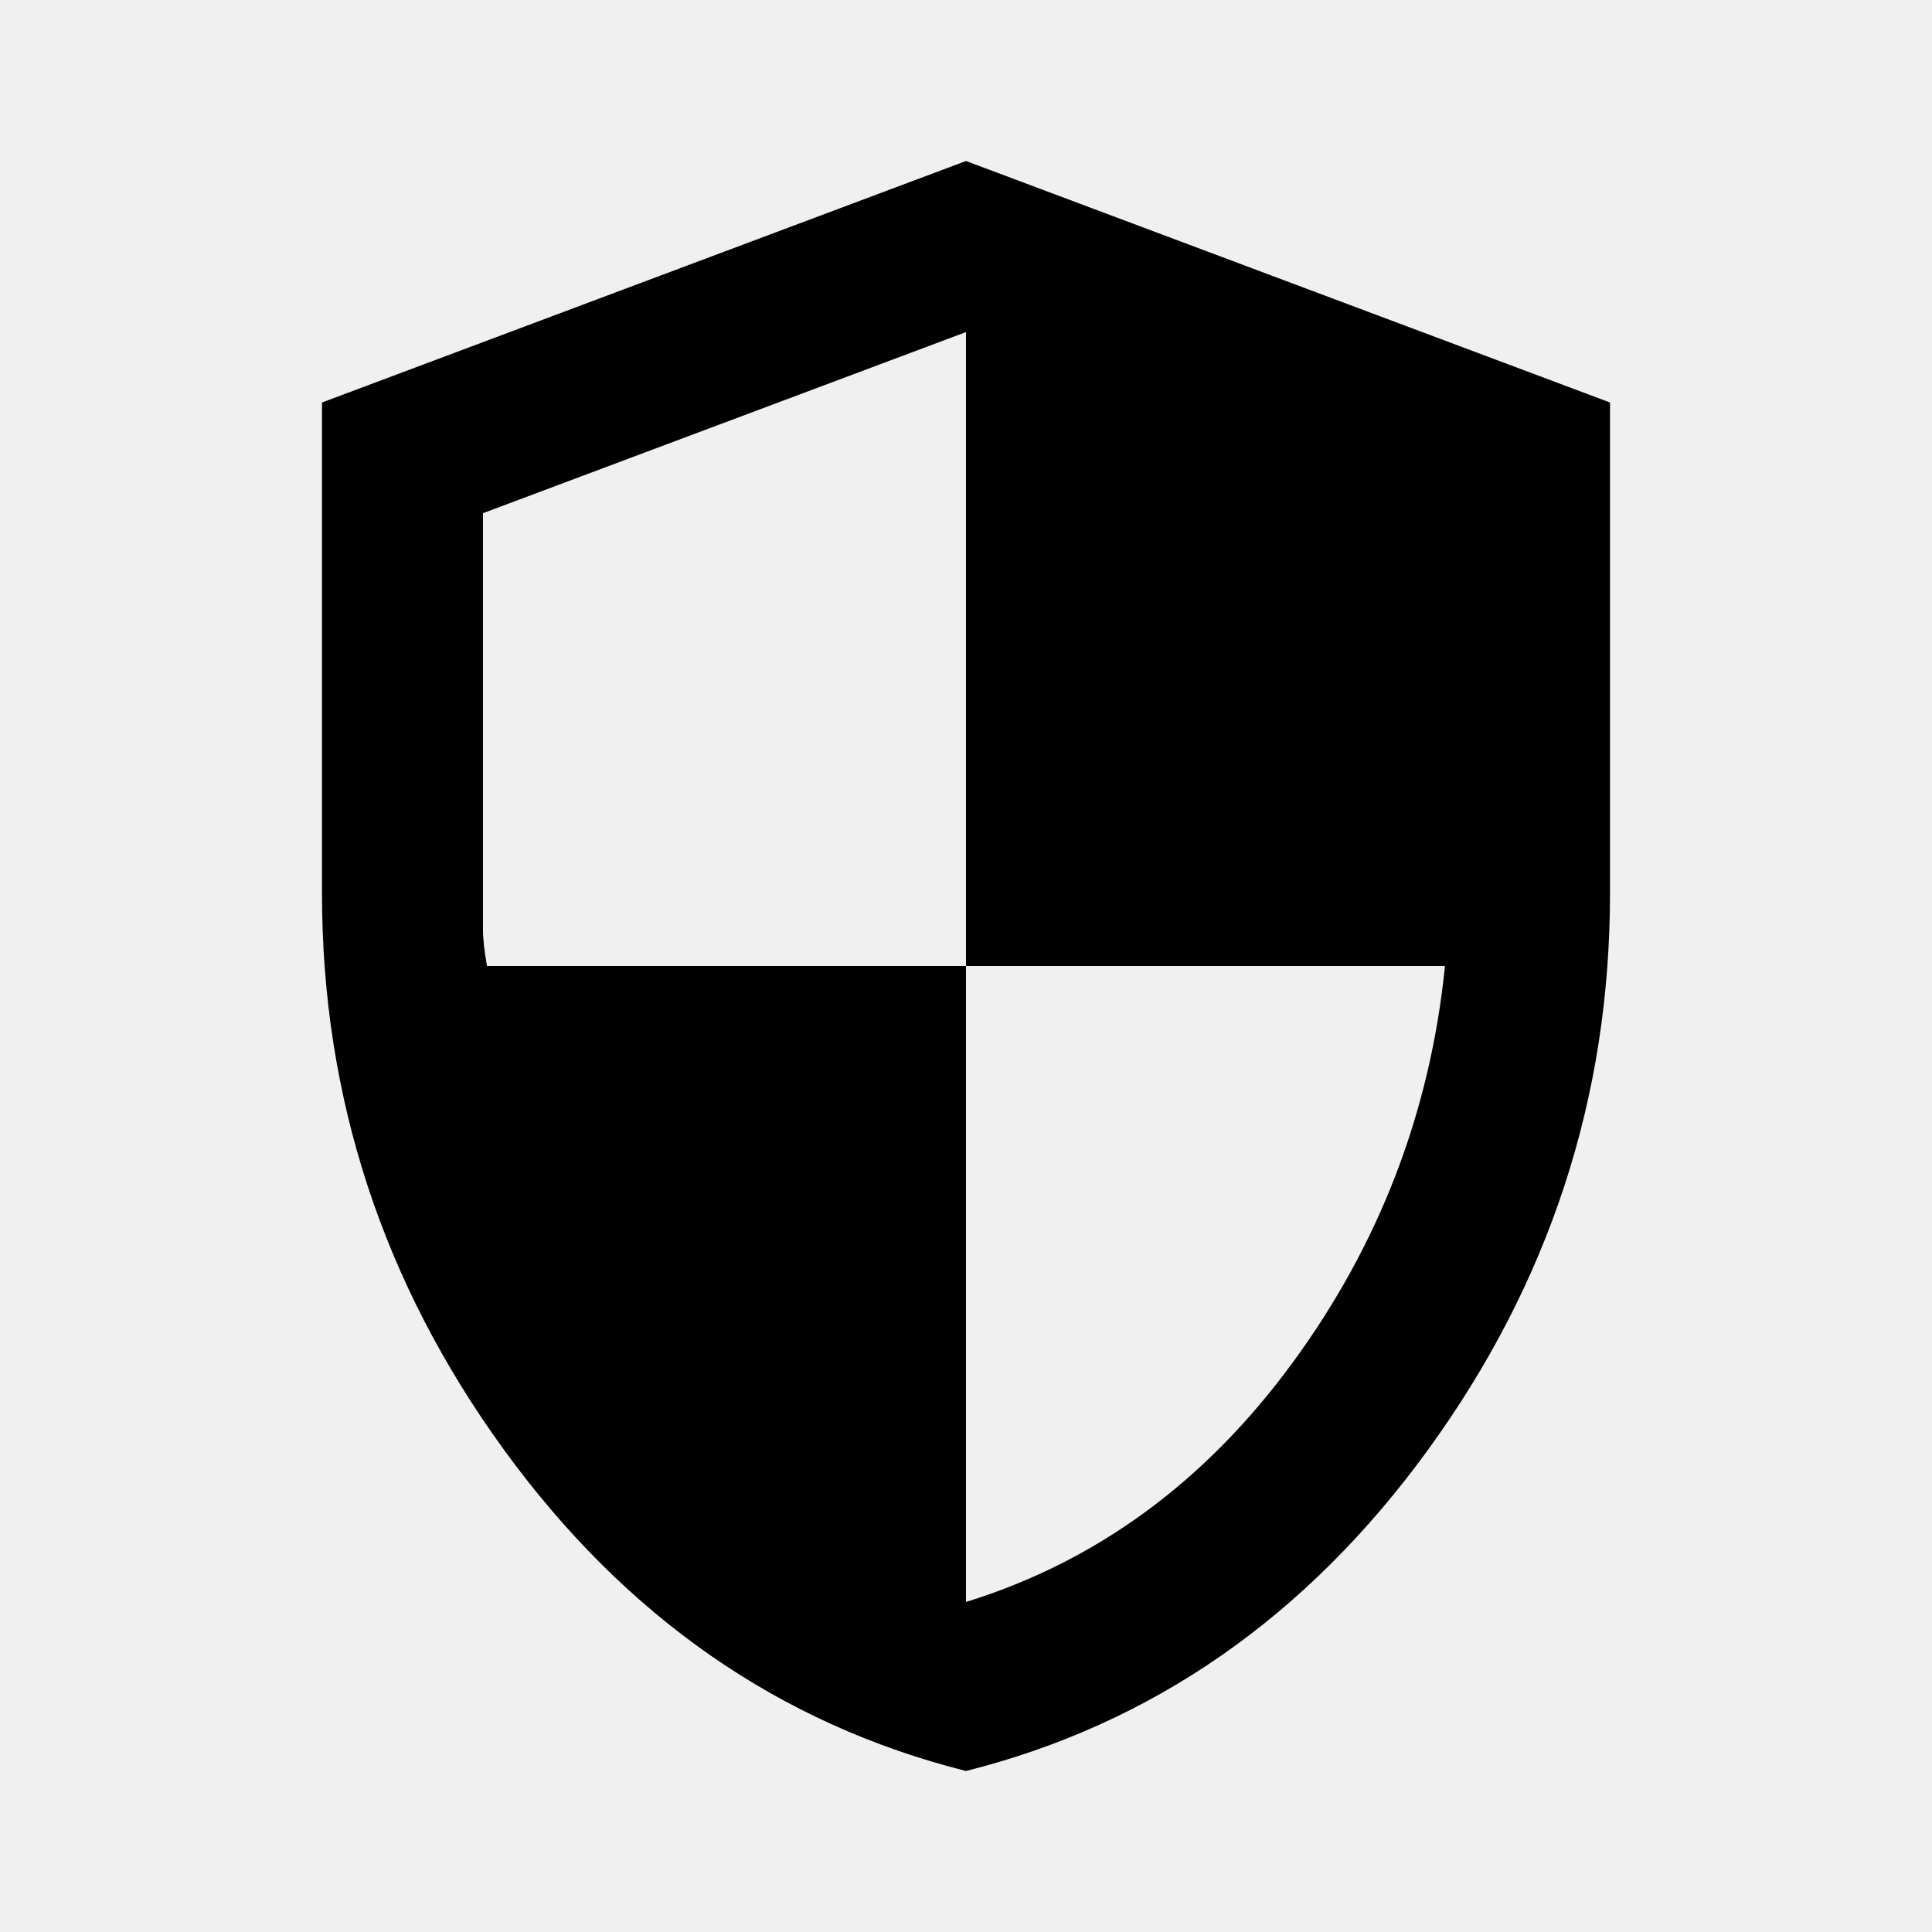
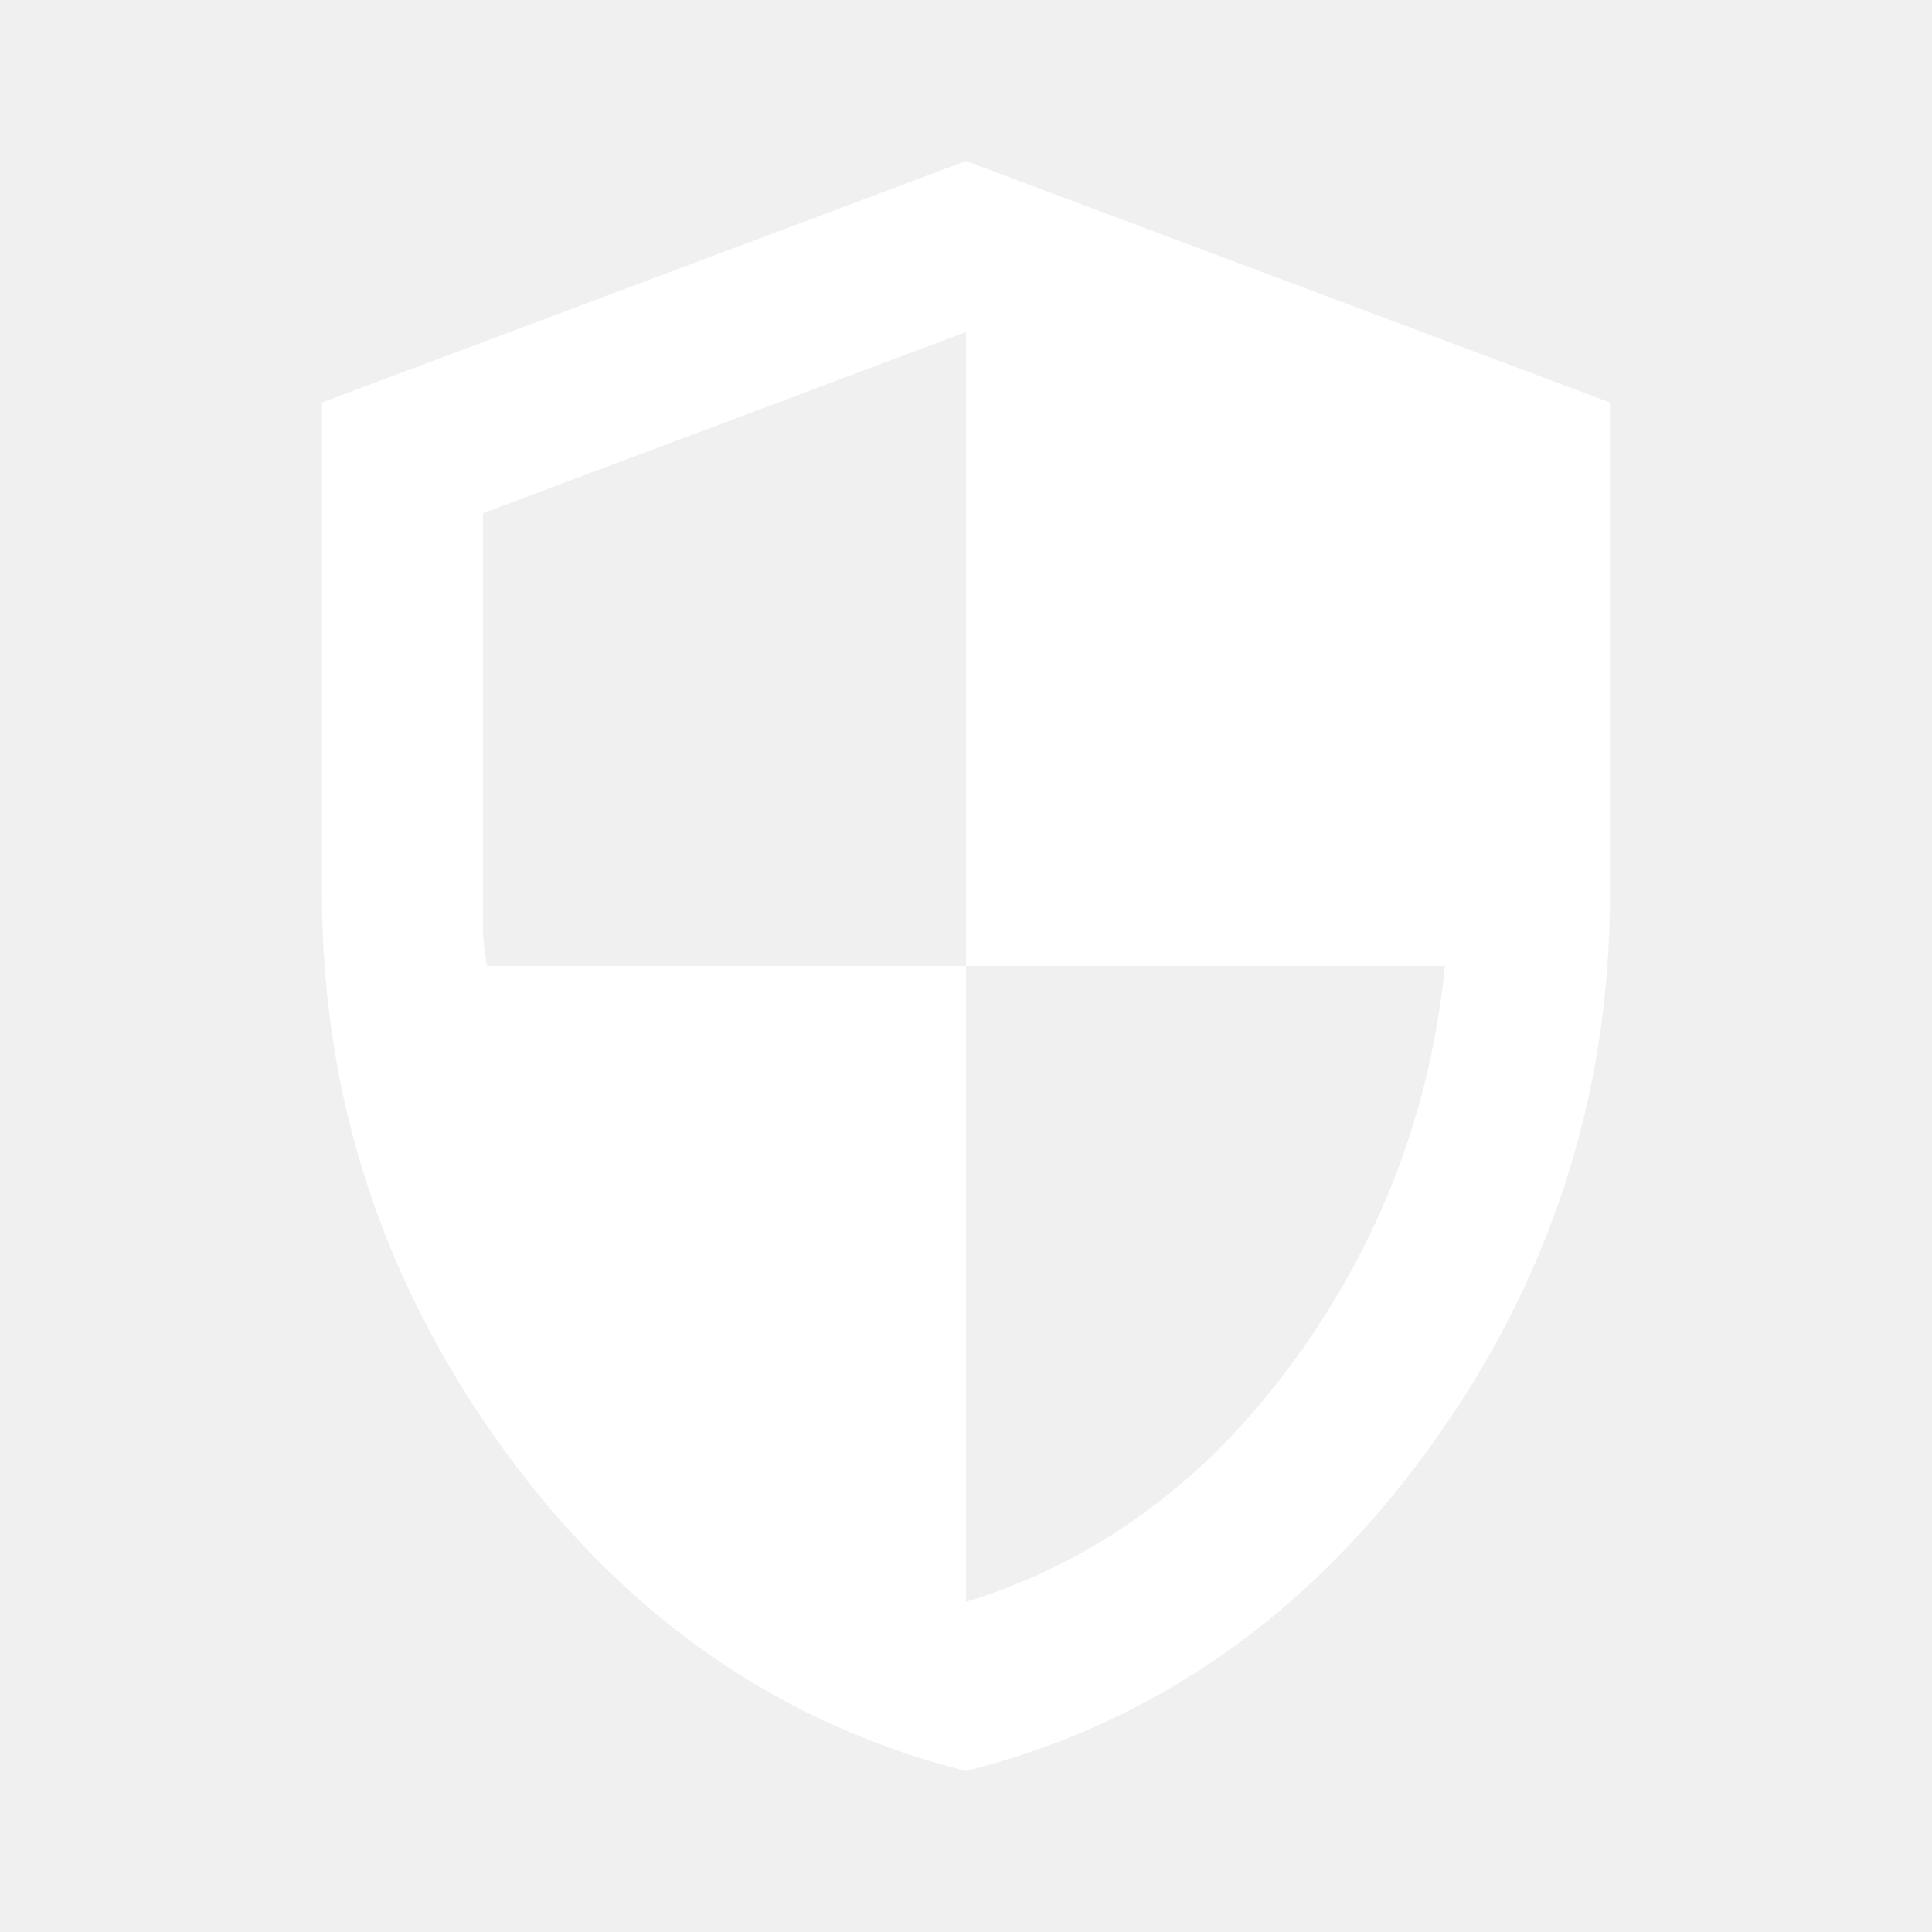
- <svg xmlns="http://www.w3.org/2000/svg" height="24" viewBox="0 -960 960 960" width="24">
+ <svg xmlns="http://www.w3.org/2000/svg" height="24" fill="#fff" viewBox="0 -960 960 960" width="24">
  <path d="M480-80q-139-35-229.5-159.5T160-516v-244l320-120 320 120v244q0 152-90.5 276.5T480-80Zm0-84q97-30 162-118.5T718-480H480v-315l-240 90v207q0 7 2 18h238v316Z" />
</svg>
